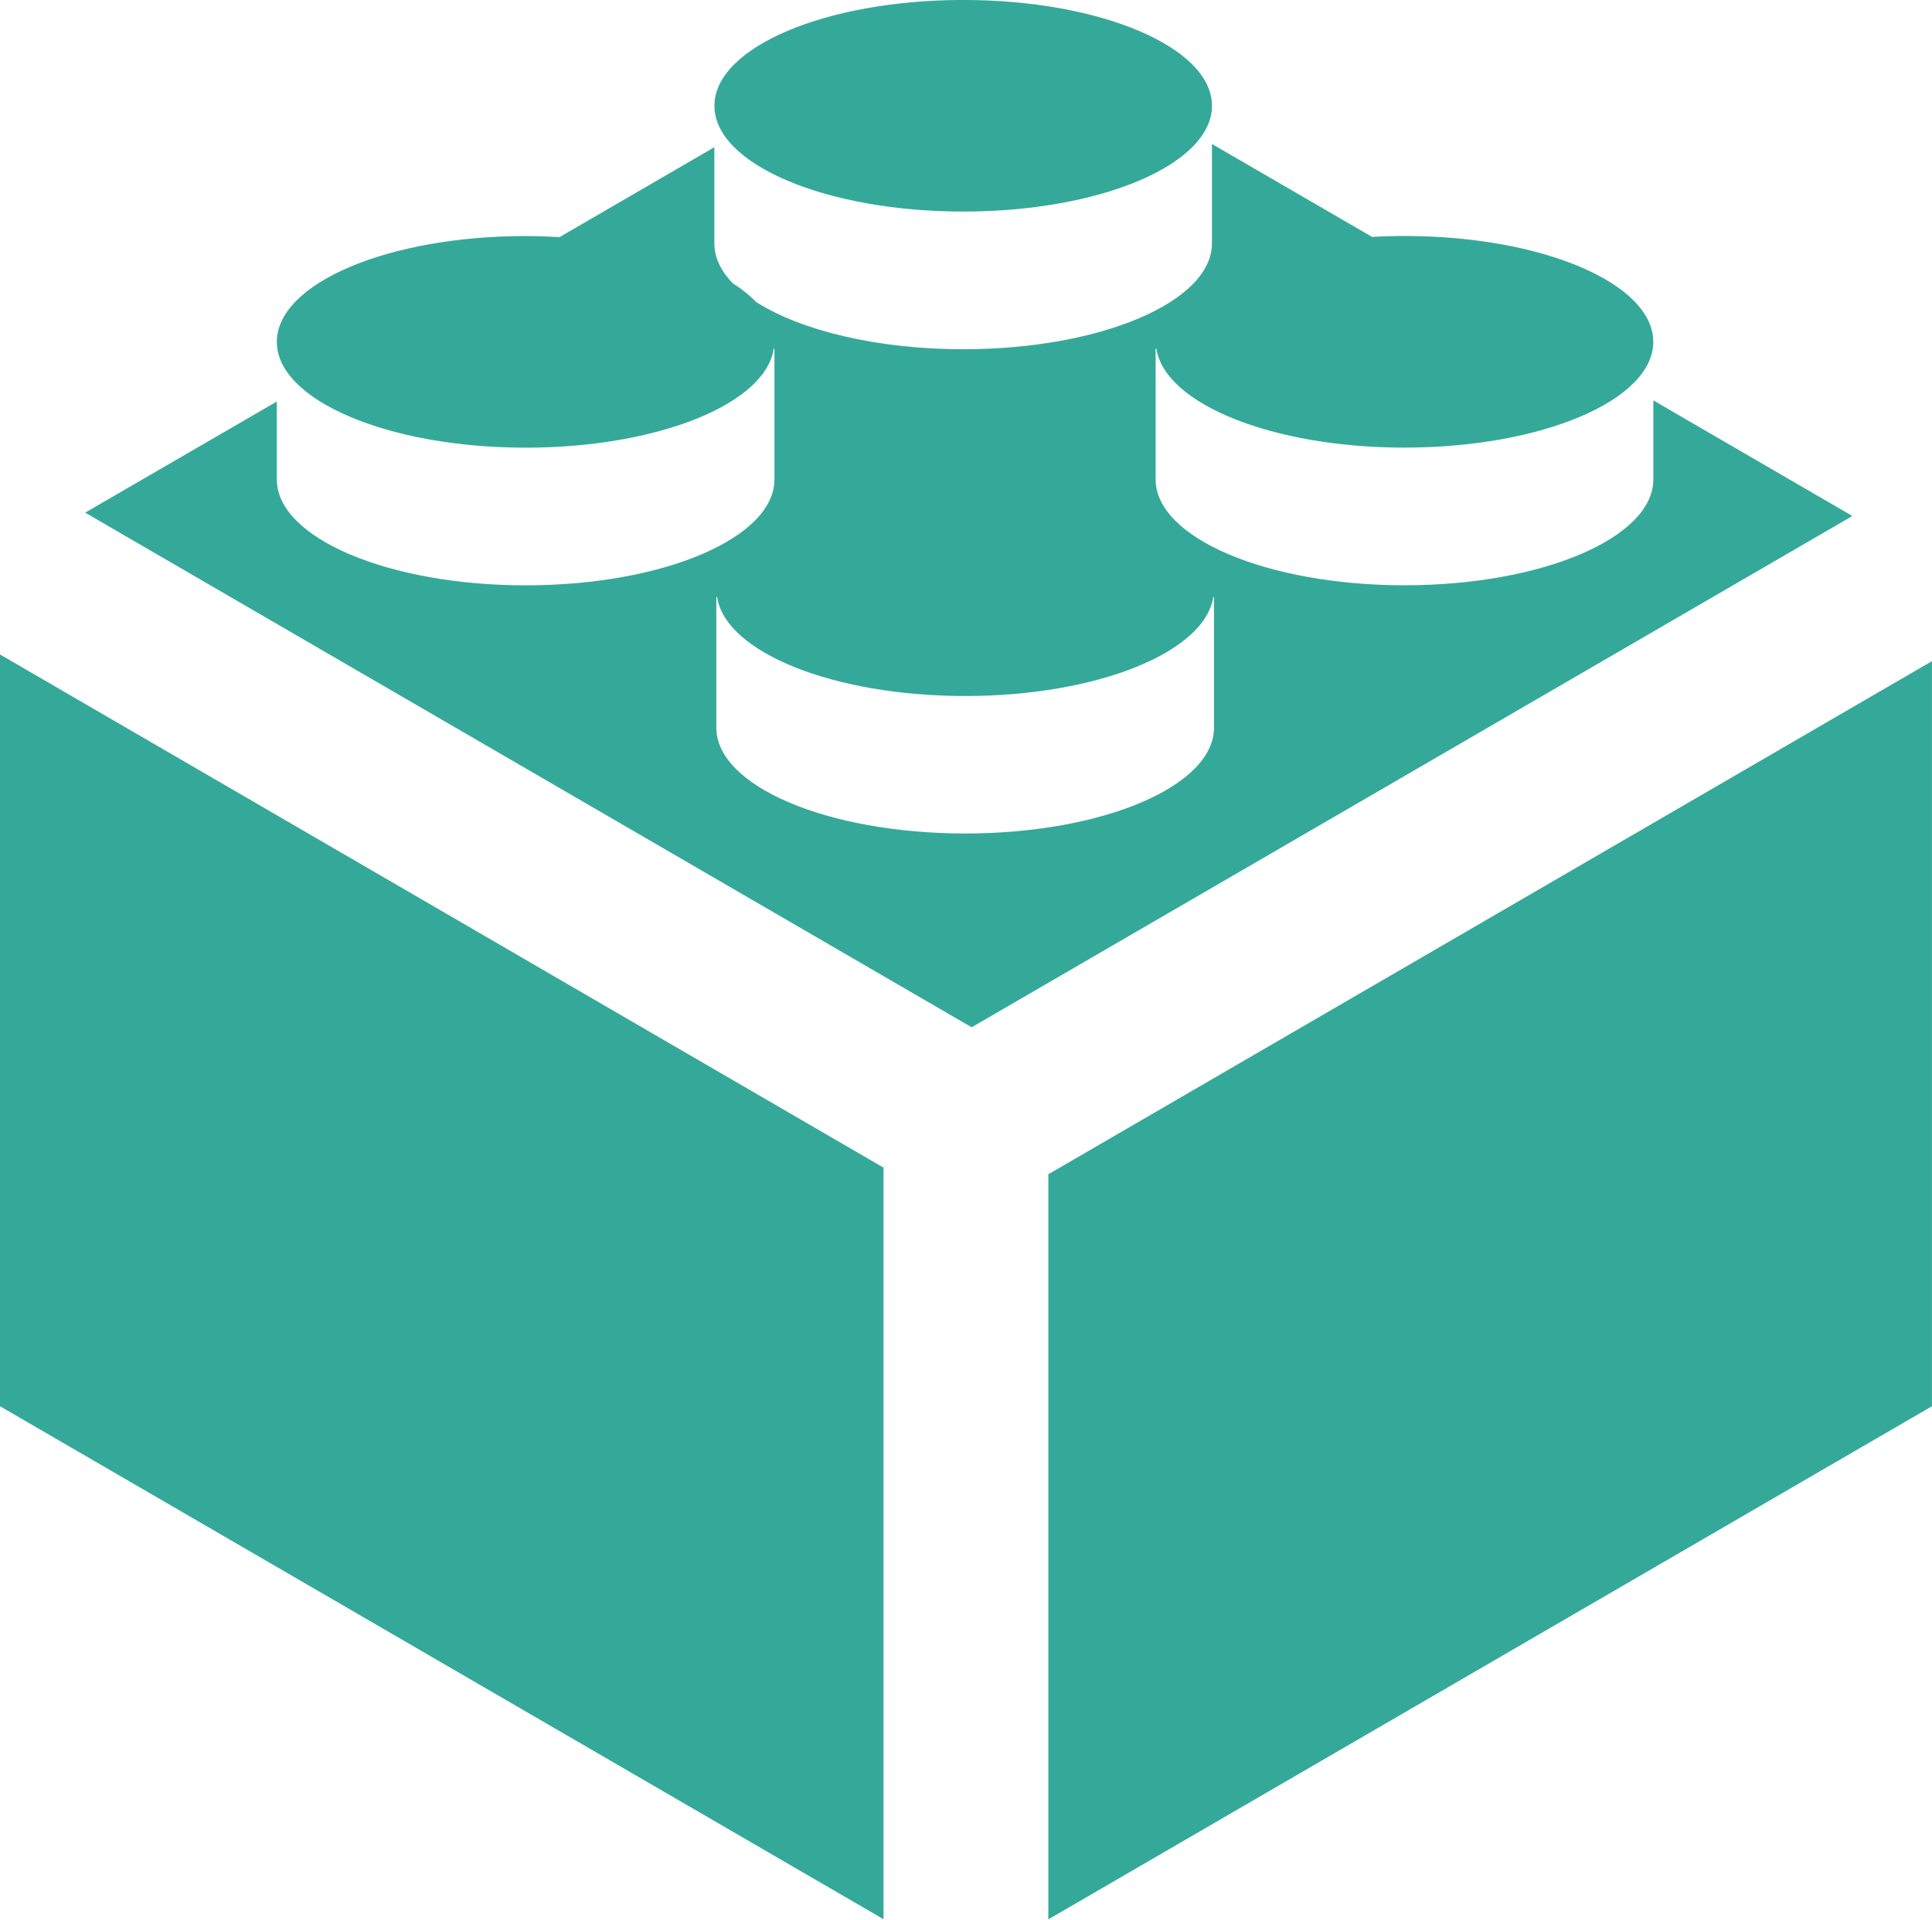
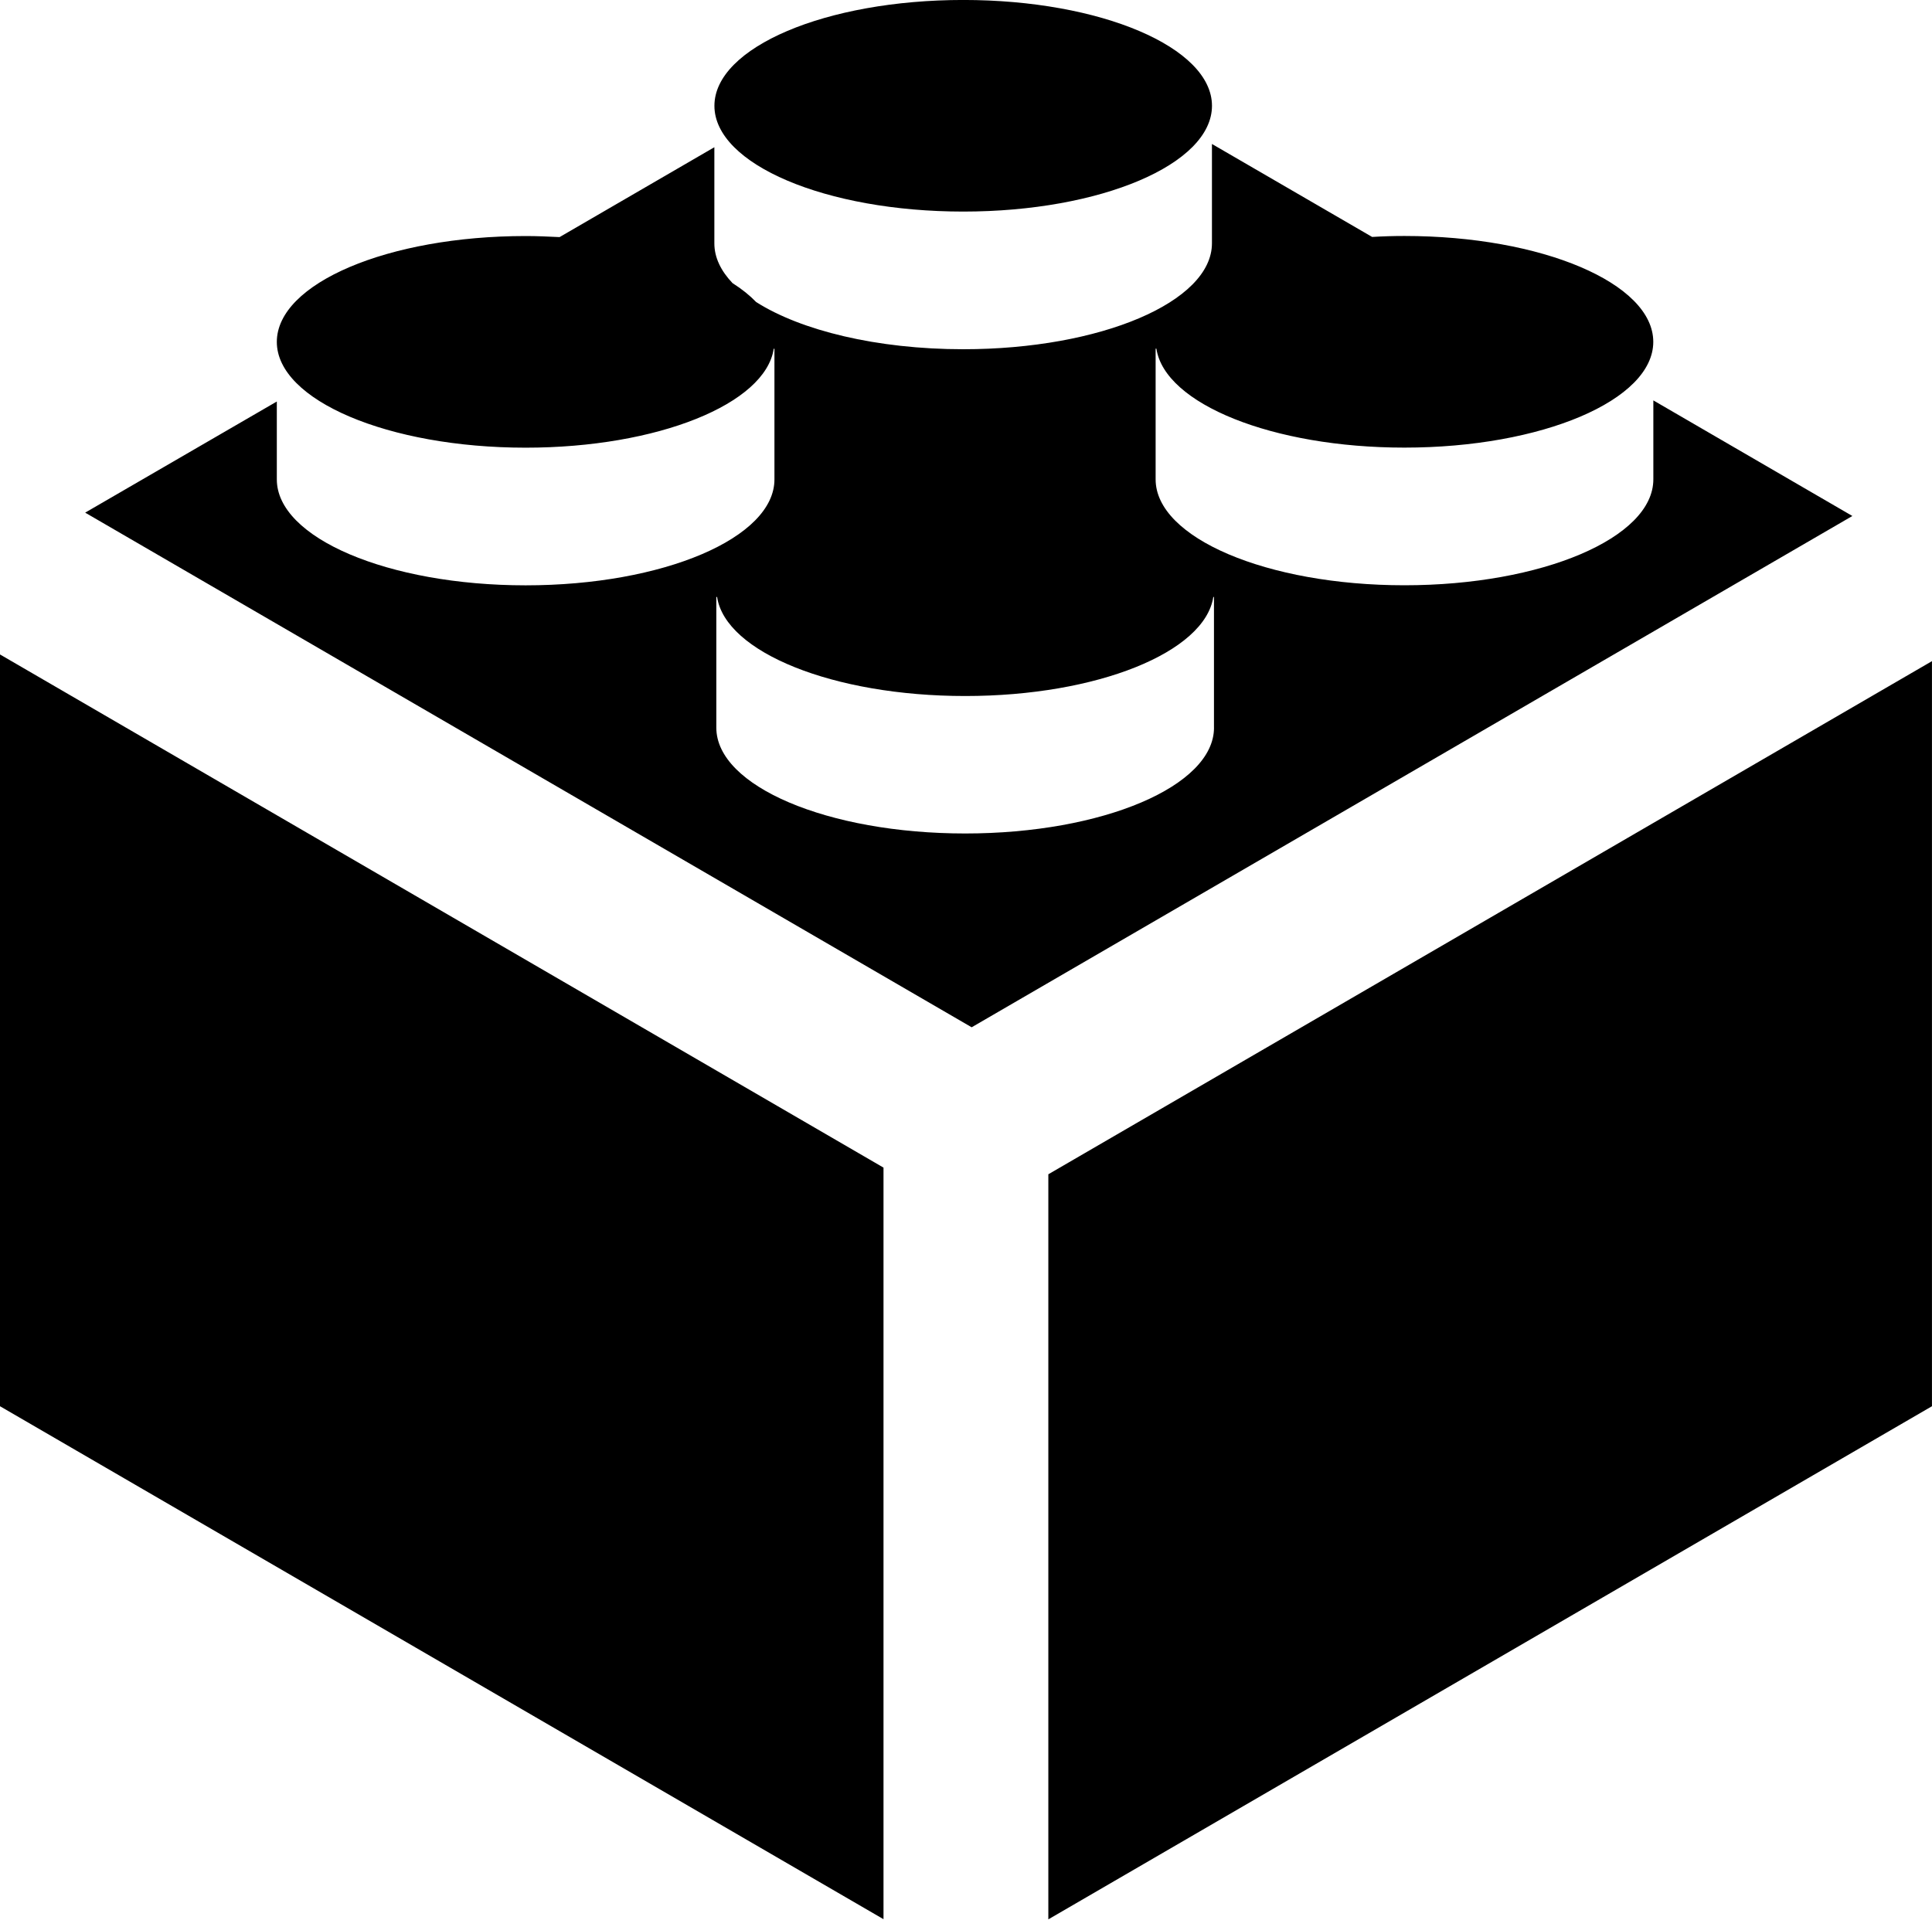
<svg xmlns="http://www.w3.org/2000/svg" version="1.1" id="Layer_1" x="0px" y="0px" width="60px" height="59.62px" viewBox="226.001 226.19 60 59.62" enable-background="new 226.001 226.19 60 59.62" xml:space="preserve">
-   <path fill="#35A999" d="M226.001,269.871l27.438,15.934v-23.346l-27.438-15.94V269.871z M277.347,238.627v2.453 c0,1.817-3.458,3.29-7.73,3.29c-4.266,0-7.727-1.473-7.727-3.29v-4.059h0.024c0.26,1.714,3.604,3.073,7.702,3.073 c4.272,0,7.729-1.474,7.729-3.285c0-1.819-3.457-3.289-7.729-3.289c-0.339,0-0.675,0.01-1.002,0.03l-4.975-2.888v3.086 c0,1.817-3.454,3.29-7.723,3.29c-2.683,0-5.045-0.583-6.433-1.467c-0.196-0.203-0.439-0.401-0.732-0.586 c-0.363-0.381-0.565-0.797-0.565-1.236v-2.986l-4.807,2.792c-0.347-0.017-0.696-0.033-1.054-0.033c-4.267,0-7.727,1.469-7.727,3.289 c0,1.811,3.46,3.285,7.727,3.285c4.099,0,7.446-1.358,7.705-3.073h0.022v4.059c0,1.817-3.455,3.29-7.727,3.29 c-4.267,0-7.727-1.473-7.727-3.29v-2.42l-5.952,3.452l27.531,15.986l27.351-15.882L277.347,238.627z M263.703,248.793 c0,1.817-3.46,3.287-7.727,3.287c-4.269,0-7.729-1.47-7.729-3.287v-4.059h0.024c0.26,1.715,3.603,3.076,7.705,3.076 c4.101,0,7.443-1.361,7.705-3.076h0.021V248.793L263.703,248.793z M258.558,262.666v23.144L286,269.871v-23.144L258.558,262.666z  M255.917,232.762c4.269,0,7.723-1.47,7.723-3.286c0-1.814-3.454-3.287-7.723-3.287c-4.27,0-7.729,1.472-7.729,3.287 C248.187,231.292,251.647,232.762,255.917,232.762" />
+   <path d="M226.001,269.871l27.438,15.934v-23.346l-27.438-15.94V269.871z M277.347,238.627v2.453 c0,1.817-3.458,3.29-7.73,3.29c-4.266,0-7.727-1.473-7.727-3.29v-4.059h0.024c0.26,1.714,3.604,3.073,7.702,3.073 c4.272,0,7.729-1.474,7.729-3.285c0-1.819-3.457-3.289-7.729-3.289c-0.339,0-0.675,0.01-1.002,0.03l-4.975-2.888v3.086 c0,1.817-3.454,3.29-7.723,3.29c-2.683,0-5.045-0.583-6.433-1.467c-0.196-0.203-0.439-0.401-0.732-0.586 c-0.363-0.381-0.565-0.797-0.565-1.236v-2.986l-4.807,2.792c-0.347-0.017-0.696-0.033-1.054-0.033c-4.267,0-7.727,1.469-7.727,3.289 c0,1.811,3.46,3.285,7.727,3.285c4.099,0,7.446-1.358,7.705-3.073h0.022v4.059c0,1.817-3.455,3.29-7.727,3.29 c-4.267,0-7.727-1.473-7.727-3.29v-2.42l-5.952,3.452l27.531,15.986l27.351-15.882L277.347,238.627z M263.703,248.793 c0,1.817-3.46,3.287-7.727,3.287c-4.269,0-7.729-1.47-7.729-3.287v-4.059h0.024c0.26,1.715,3.603,3.076,7.705,3.076 c4.101,0,7.443-1.361,7.705-3.076h0.021V248.793L263.703,248.793z M258.558,262.666v23.144L286,269.871v-23.144L258.558,262.666z  M255.917,232.762c4.269,0,7.723-1.47,7.723-3.286c0-1.814-3.454-3.287-7.723-3.287c-4.27,0-7.729,1.472-7.729,3.287 C248.187,231.292,251.647,232.762,255.917,232.762" />
</svg>
